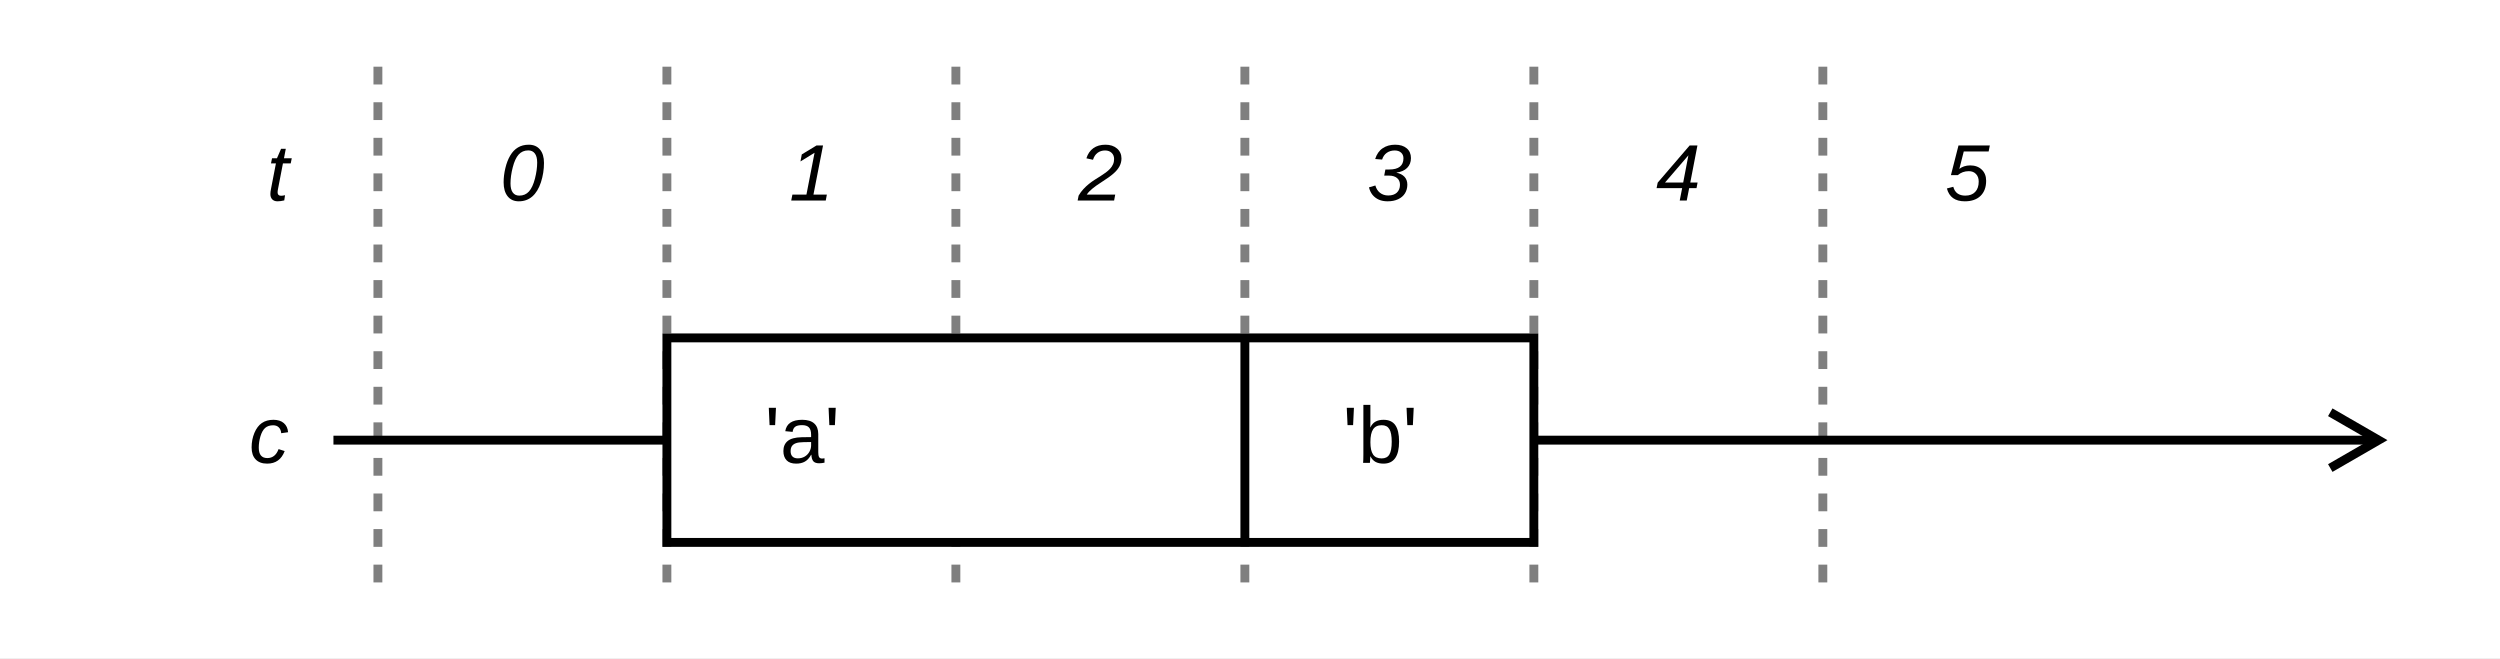
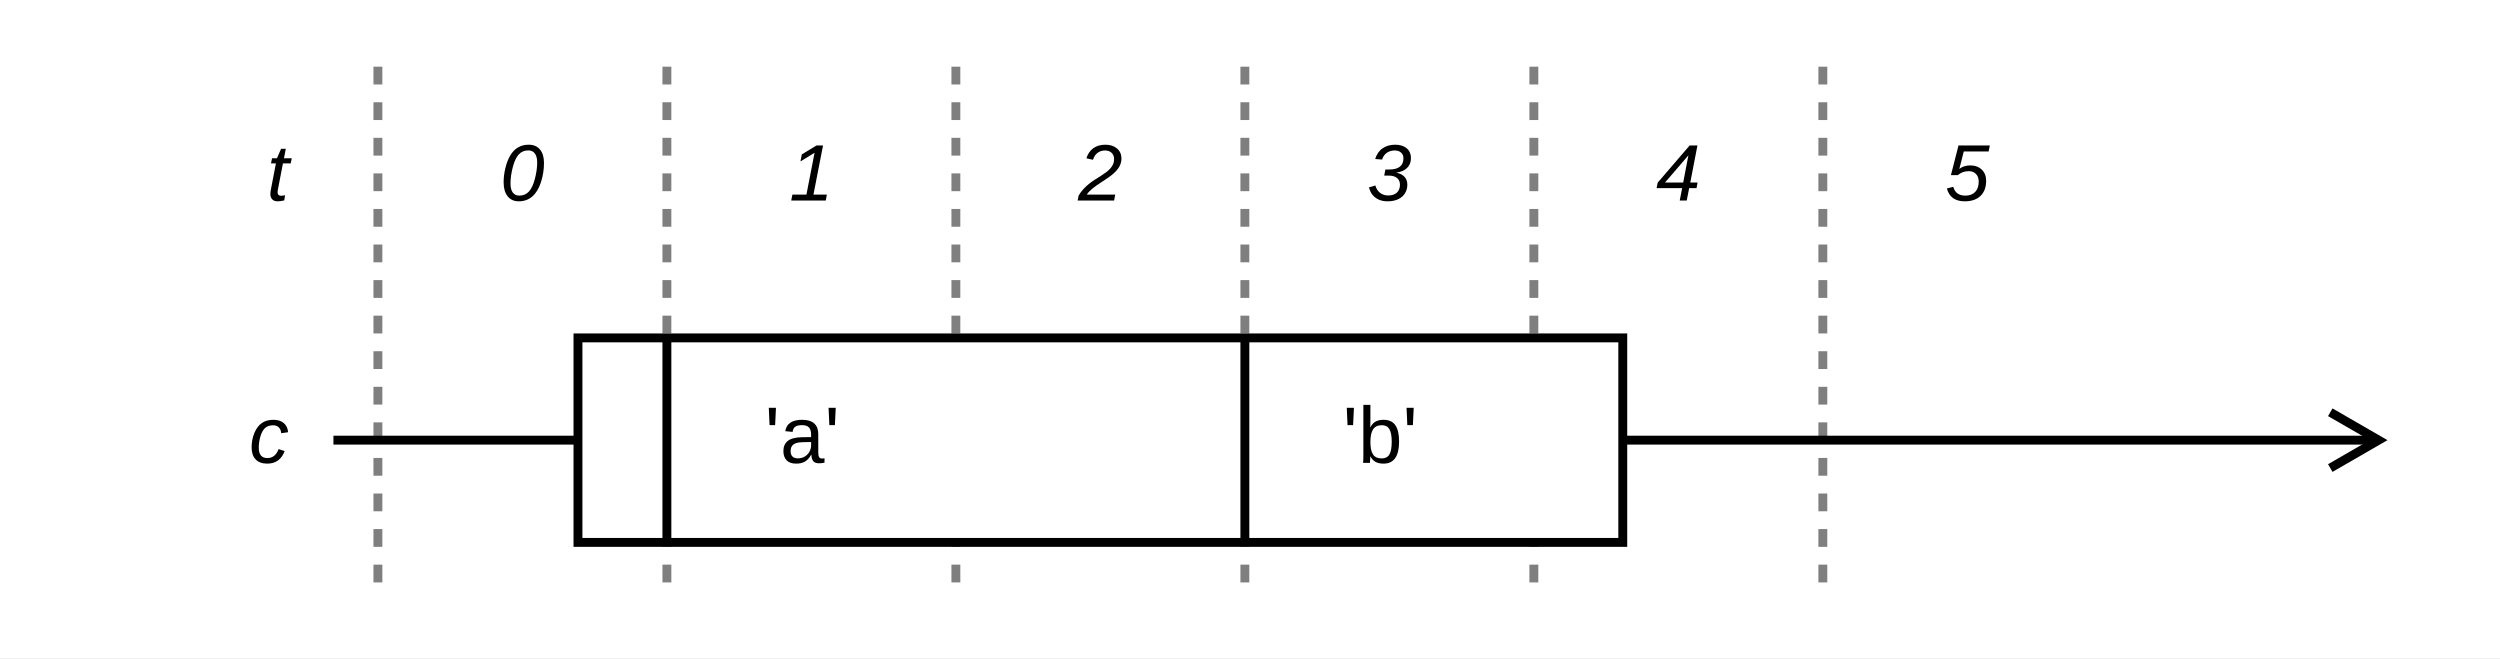
<svg xmlns="http://www.w3.org/2000/svg" viewBox="0 0 562.309 148" width="562.309" height="148">
  <rect x="0" y="0" width="562.309" height="148" fill="white" />
  <g transform="translate(25 25)">
    <g>
      <line x1="60" y1="-10" x2="60" y2="108" stroke="rgba(0, 0, 0, 0.5)" stroke-width="2" stroke-dasharray="4" />
      <line x1="125" y1="-10" x2="125" y2="108" stroke="rgba(0, 0, 0, 0.5)" stroke-width="2" stroke-dasharray="4" />
      <line x1="190" y1="-10" x2="190" y2="108" stroke="rgba(0, 0, 0, 0.5)" stroke-width="2" stroke-dasharray="4" />
      <line x1="255" y1="-10" x2="255" y2="108" stroke="rgba(0, 0, 0, 0.5)" stroke-width="2" stroke-dasharray="4" />
      <line x1="320" y1="-10" x2="320" y2="108" stroke="rgba(0, 0, 0, 0.5)" stroke-width="2" stroke-dasharray="4" />
      <line x1="385" y1="-10" x2="385" y2="108" stroke="rgba(0, 0, 0, 0.5)" stroke-width="2" stroke-dasharray="4" />
    </g>
    <g>
      <text x="40" y="15" fill="black" font-family="Arial, Helvetica, sans-serif" font-size="18px" font-weight="normal" font-style="italic" dominant-baseline="middle" text-anchor="end">t</text>
      <text x="92.5" y="15" fill="black" font-family="Arial, Helvetica, sans-serif" font-size="18px" font-weight="normal" font-style="italic" dominant-baseline="middle" text-anchor="middle">0</text>
      <text x="157.5" y="15" fill="black" font-family="Arial, Helvetica, sans-serif" font-size="18px" font-weight="normal" font-style="italic" dominant-baseline="middle" text-anchor="middle">1</text>
      <text x="222.5" y="15" fill="black" font-family="Arial, Helvetica, sans-serif" font-size="18px" font-weight="normal" font-style="italic" dominant-baseline="middle" text-anchor="middle">2</text>
      <text x="287.5" y="15" fill="black" font-family="Arial, Helvetica, sans-serif" font-size="18px" font-weight="normal" font-style="italic" dominant-baseline="middle" text-anchor="middle">3</text>
      <text x="352.5" y="15" fill="black" font-family="Arial, Helvetica, sans-serif" font-size="18px" font-weight="normal" font-style="italic" dominant-baseline="middle" text-anchor="middle">4</text>
      <text x="417.5" y="15" fill="black" font-family="Arial, Helvetica, sans-serif" font-size="18px" font-weight="normal" font-style="italic" dominant-baseline="middle" text-anchor="middle">5</text>
    </g>
    <g transform="translate(0 50)">
-       <line x1="50" y1="24" x2="125" y2="24" stroke="black" stroke-width="2" />
-       <rect x="125" y="1" width="195" height="46" fill="white" stroke="black" stroke-width="2" />
+       <line x1="50" y1="24" x2="105" y2="24" stroke="black" stroke-width="2" />
+       <rect x="105" y="1" width="235" height="46" fill="white" stroke="black" stroke-width="2" />
+       <line x1="125" y1="1" x2="125" y2="47" stroke="black" stroke-width="2" />
      <line x1="255" y1="1" x2="255" y2="47" stroke="black" stroke-width="2" />
      <text x="147" y="24" fill="black" font-family="Arial, Helvetica, sans-serif" font-size="18px" font-weight="normal" font-style="normal" dominant-baseline="middle">'a'</text>
      <text x="277" y="24" fill="black" font-family="Arial, Helvetica, sans-serif" font-size="18px" font-weight="normal" font-style="normal" dominant-baseline="middle">'b'</text>
-       <line x1="320" y1="24" x2="510" y2="24" stroke="black" stroke-width="2" />
+       <line x1="340" y1="24" x2="510" y2="24" stroke="black" stroke-width="2" />
      <polyline points="500,18.226 510,24 500,29.774" fill="none" stroke="black" stroke-width="2" stroke-linecap="square" />
      <text x="40" y="24" fill="black" font-family="Arial, Helvetica, sans-serif" font-size="18px" font-weight="normal" font-style="italic" dominant-baseline="middle" text-anchor="end">c</text>
    </g>
  </g>
</svg>
